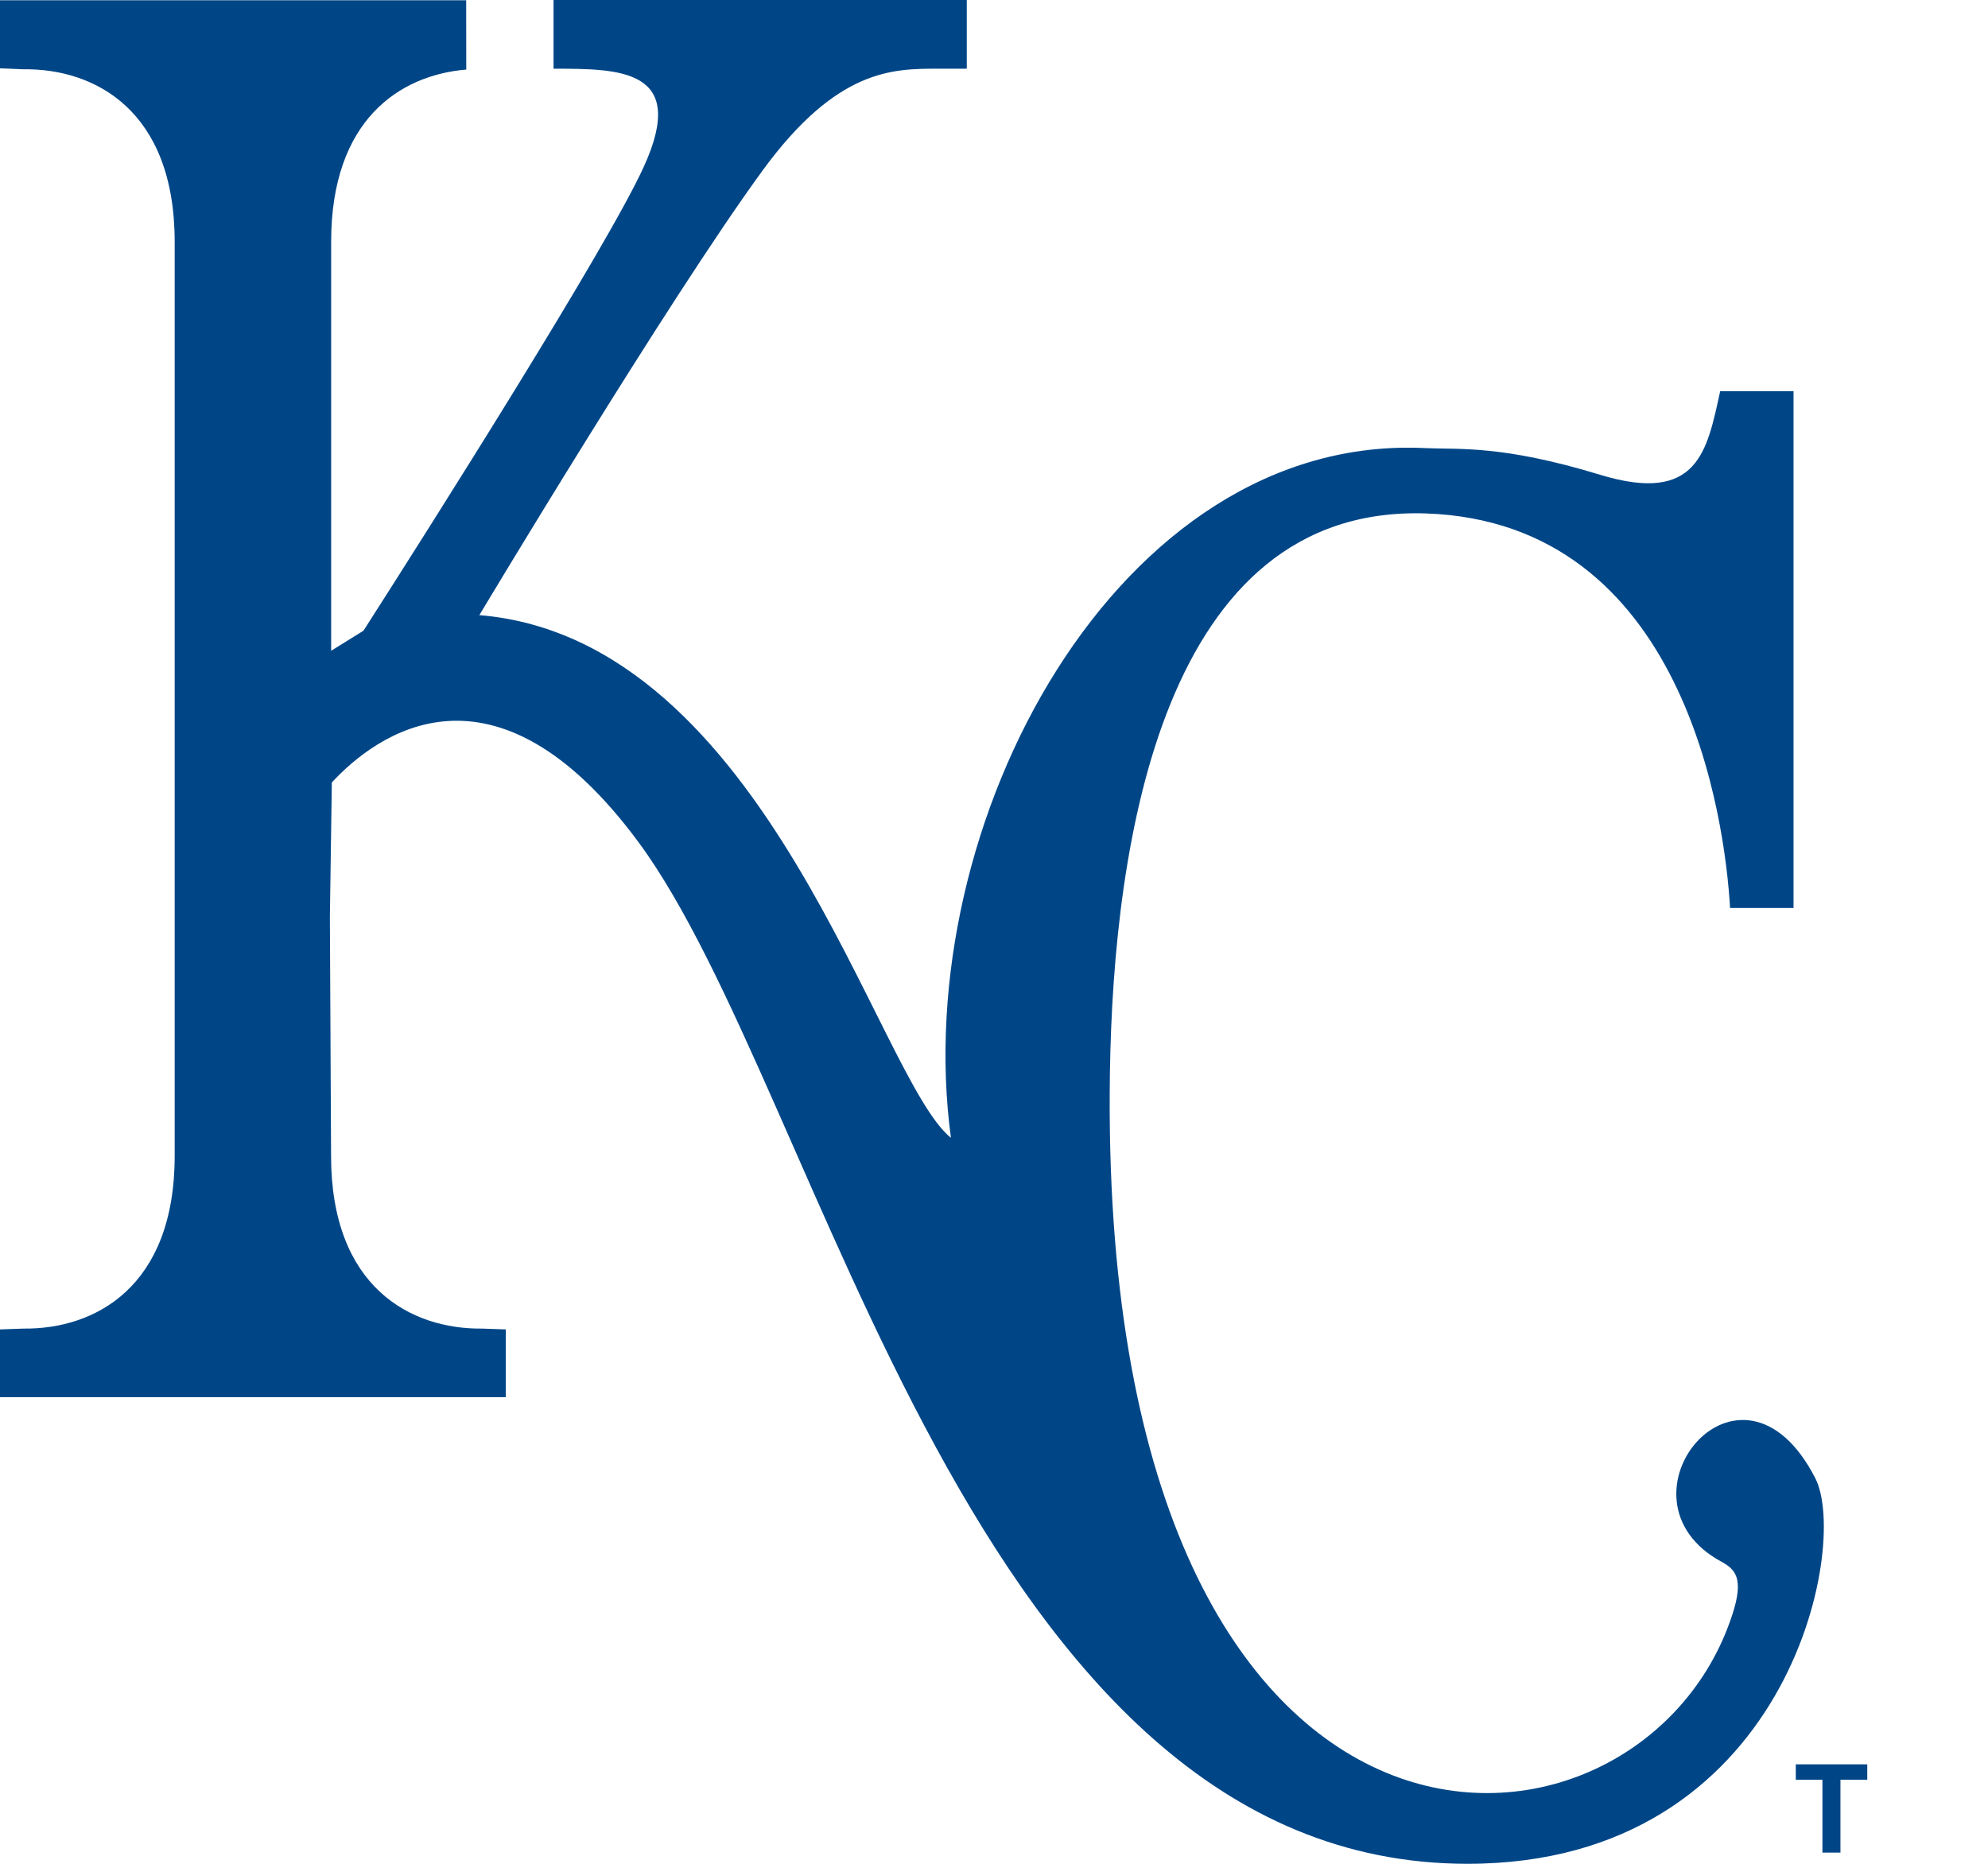
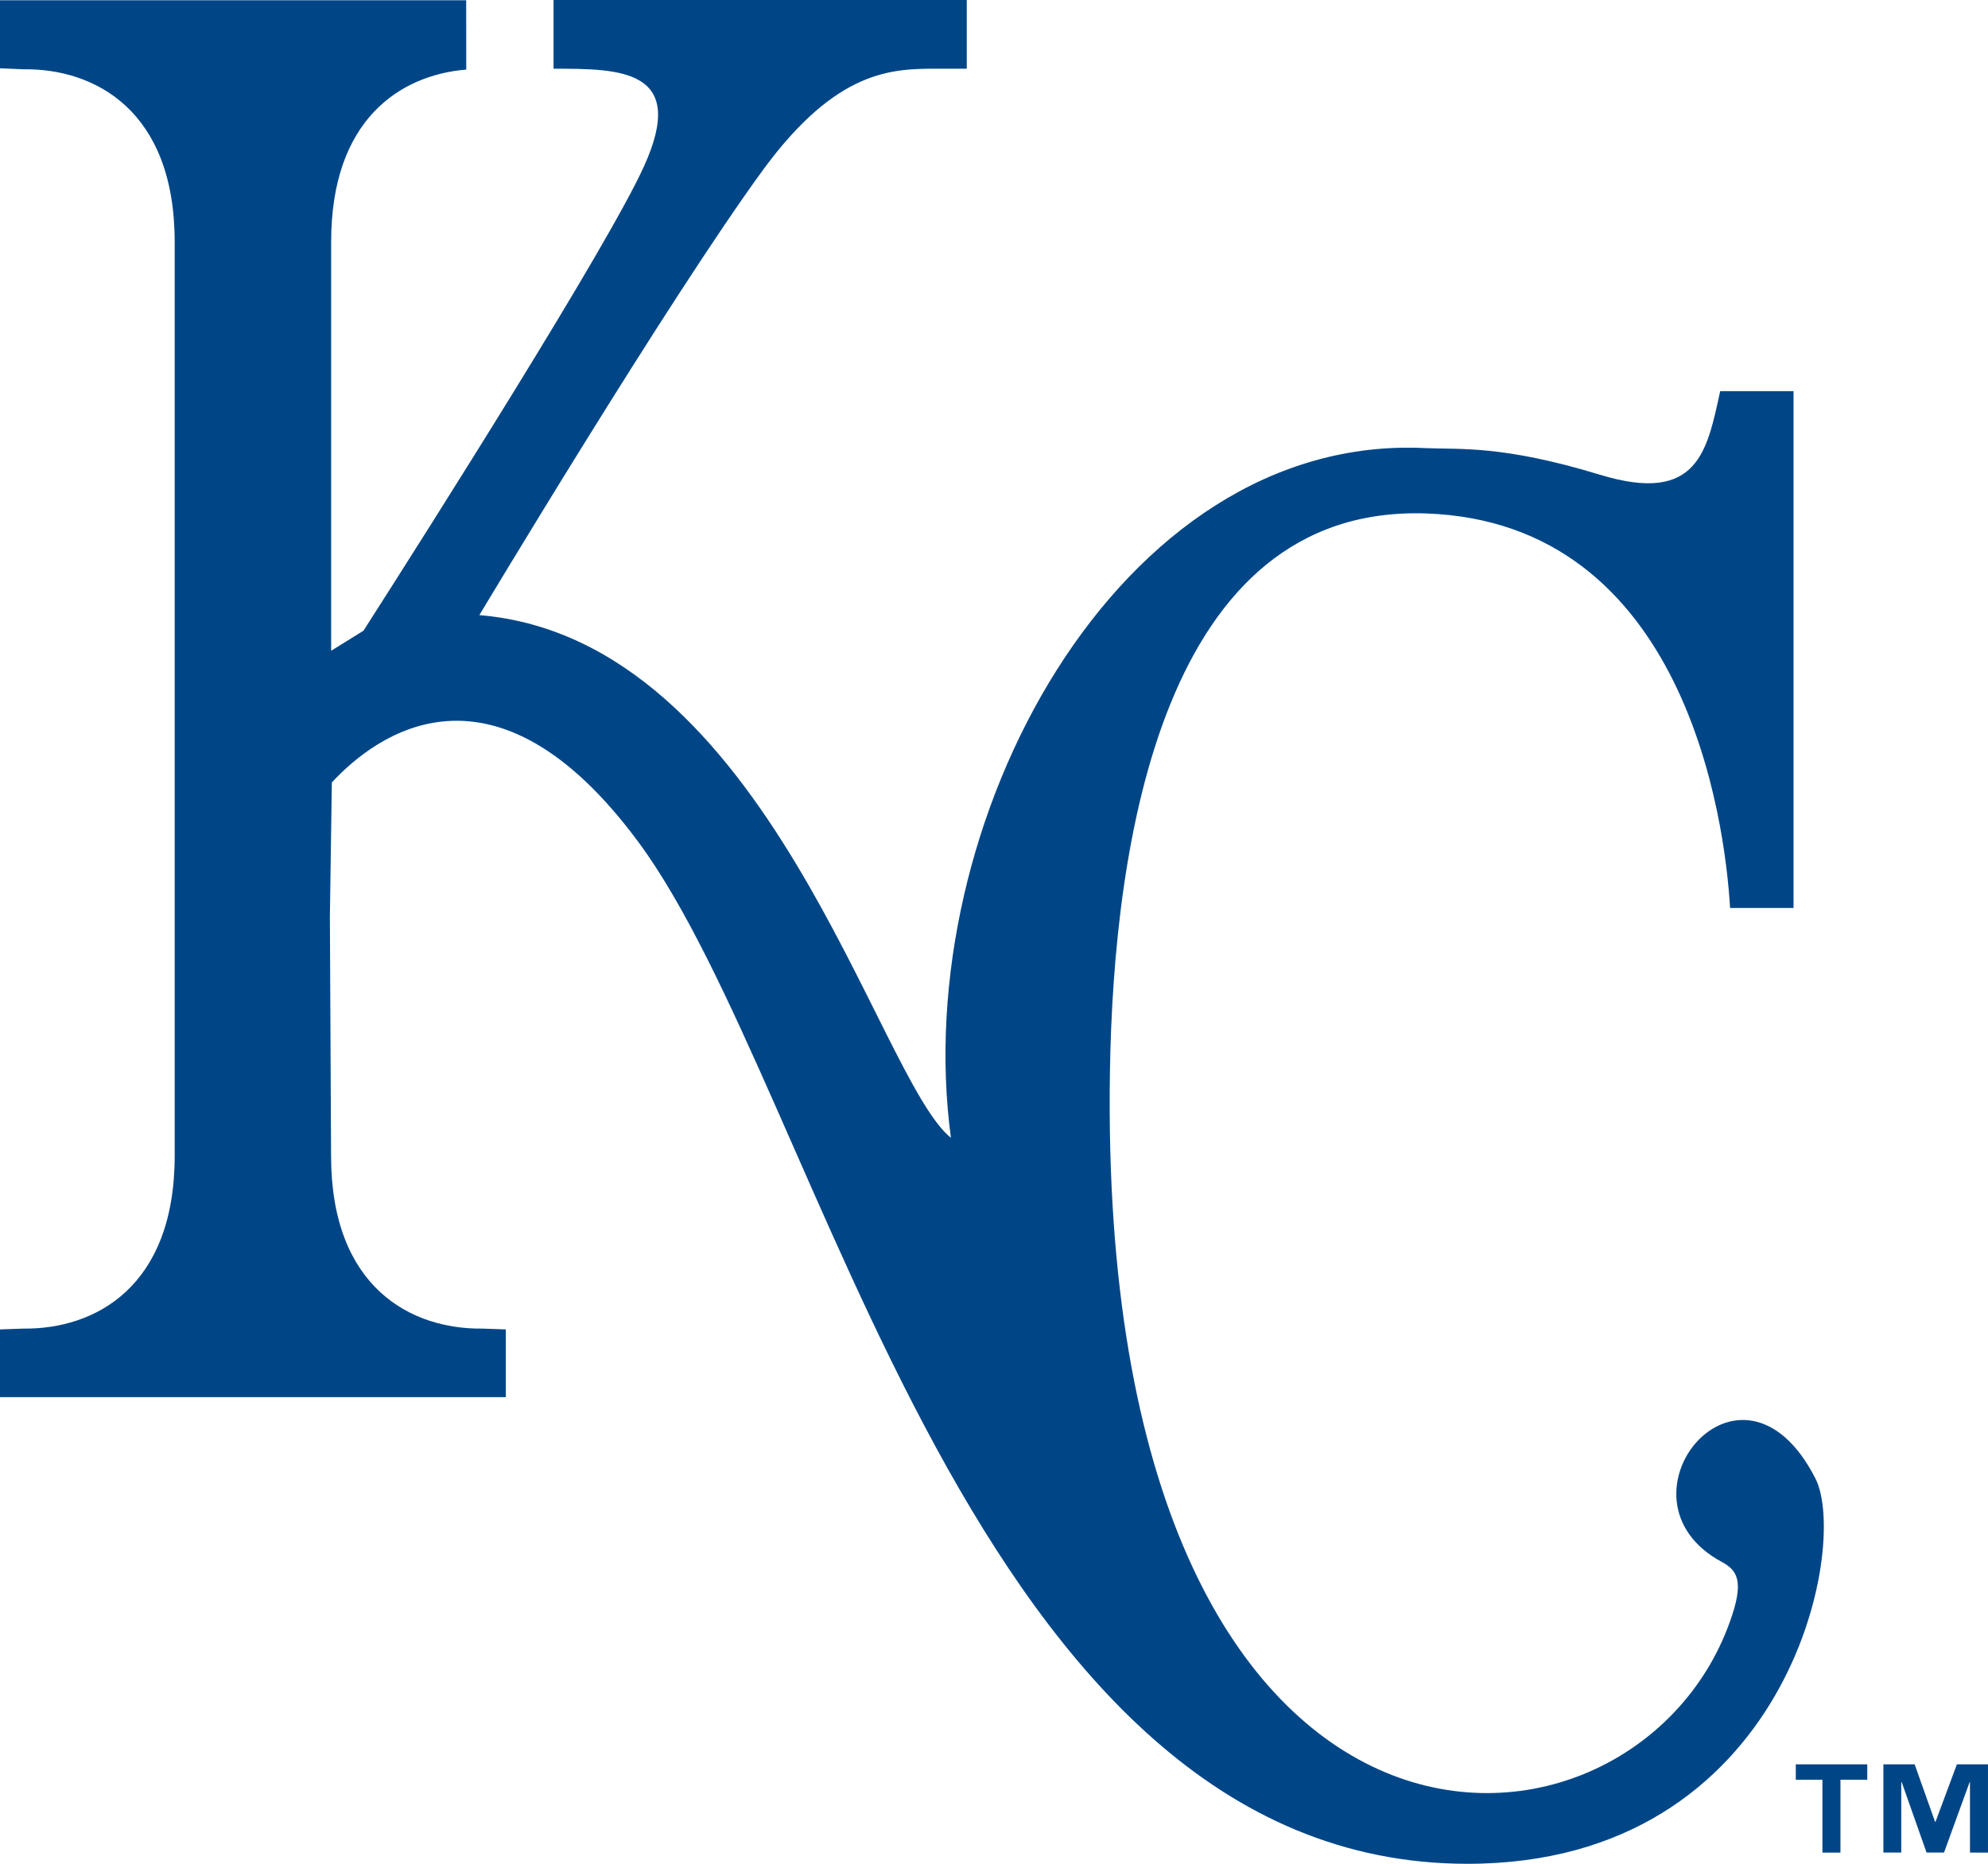
<svg xmlns="http://www.w3.org/2000/svg" viewBox="0 0 145.82 136.704">
  <g fill="#004687">
-     <path d="M12.812 17.735c0-9.63-5.854-12.725-11.1-12.653L0 5.01V.02h34.194l.006 5.083c-4.902.41-9.91 3.713-9.91 12.632v29.997l2.37-1.47c4.927-7.696 17.858-28.106 20.548-34 3.312-7.222-1.75-7.222-6.605-7.222V0h30.31v5.04H68.78c-3.298 0-7.377 0-12.824 7.438-6.964 9.535-20.795 32.64-20.795 32.64 21.182 1.76 29.15 33.97 34.59 38.34-3.11-23.01 12.253-51.703 34.79-50.59 2.522.113 5.628-.238 12.82 1.954 7.195 2.19 7.853-1.74 8.815-6.132h5.38V66.6h-4.654c-.385-6.565-3.322-28.28-22.302-28.94-19.294-.647-22.925 24.104-23.187 40.995-.966 62.422 38.285 60.457 45.475 40.295 1.05-2.912.592-3.745-.587-4.382-8.554-4.59 1.363-16.87 6.857-6.132 2.52 4.928-1.99 28.27-25.516 28.27-36.525 0-47.214-56.54-60.814-74.942-10.595-14.33-19.237-7.88-22.488-4.373l-.143 9.846.087 17.54c0 9.64 5.848 12.735 11.105 12.673l1.713.06v4.97H0v-4.97l1.713-.06c5.246.06 11.1-3.036 11.1-12.675v-67.04M136.963 130.543h-1.966v5.34h-1.322v-5.34h-1.954v-1.132h5.243v1.133z" />
+     <path d="M12.812 17.735c0-9.63-5.854-12.725-11.1-12.653L0 5.01V.02h34.194l.006 5.083c-4.902.41-9.91 3.713-9.91 12.632v29.997l2.37-1.47c4.927-7.696 17.858-28.106 20.548-34 3.312-7.222-1.75-7.222-6.605-7.222V0h30.31v5.04H68.78c-3.298 0-7.377 0-12.824 7.438-6.964 9.535-20.795 32.64-20.795 32.64 21.182 1.76 29.15 33.97 34.59 38.34-3.11-23.01 12.253-51.703 34.79-50.59 2.522.113 5.628-.238 12.82 1.954 7.195 2.19 7.853-1.74 8.815-6.132h5.38V66.6h-4.654c-.385-6.565-3.322-28.28-22.302-28.94-19.294-.647-22.925 24.104-23.187 40.995-.966 62.422 38.285 60.457 45.475 40.295 1.05-2.912.592-3.745-.587-4.382-8.554-4.59 1.363-16.87 6.857-6.132 2.52 4.928-1.99 28.27-25.516 28.27-36.525 0-47.214-56.54-60.814-74.942-10.595-14.33-19.237-7.88-22.488-4.373l-.143 9.846.087 17.54c0 9.64 5.848 12.735 11.105 12.673l1.713.06v4.97H0v-4.97l1.713-.06c5.246.06 11.1-3.036 11.1-12.675v-67.04M136.963 130.543h-1.966v5.34h-1.322v-5.34h-1.954v-1.132h5.243v1.133zm8.857 5.34h-1.322v-5.155h-.03l-1.874 5.154h-1.28l-1.82-5.154h-.037v5.154h-1.31v-6.47h2.292l1.5 4.217h.03l1.57-4.22h2.28v6.472z" />
  </g>
</svg>
